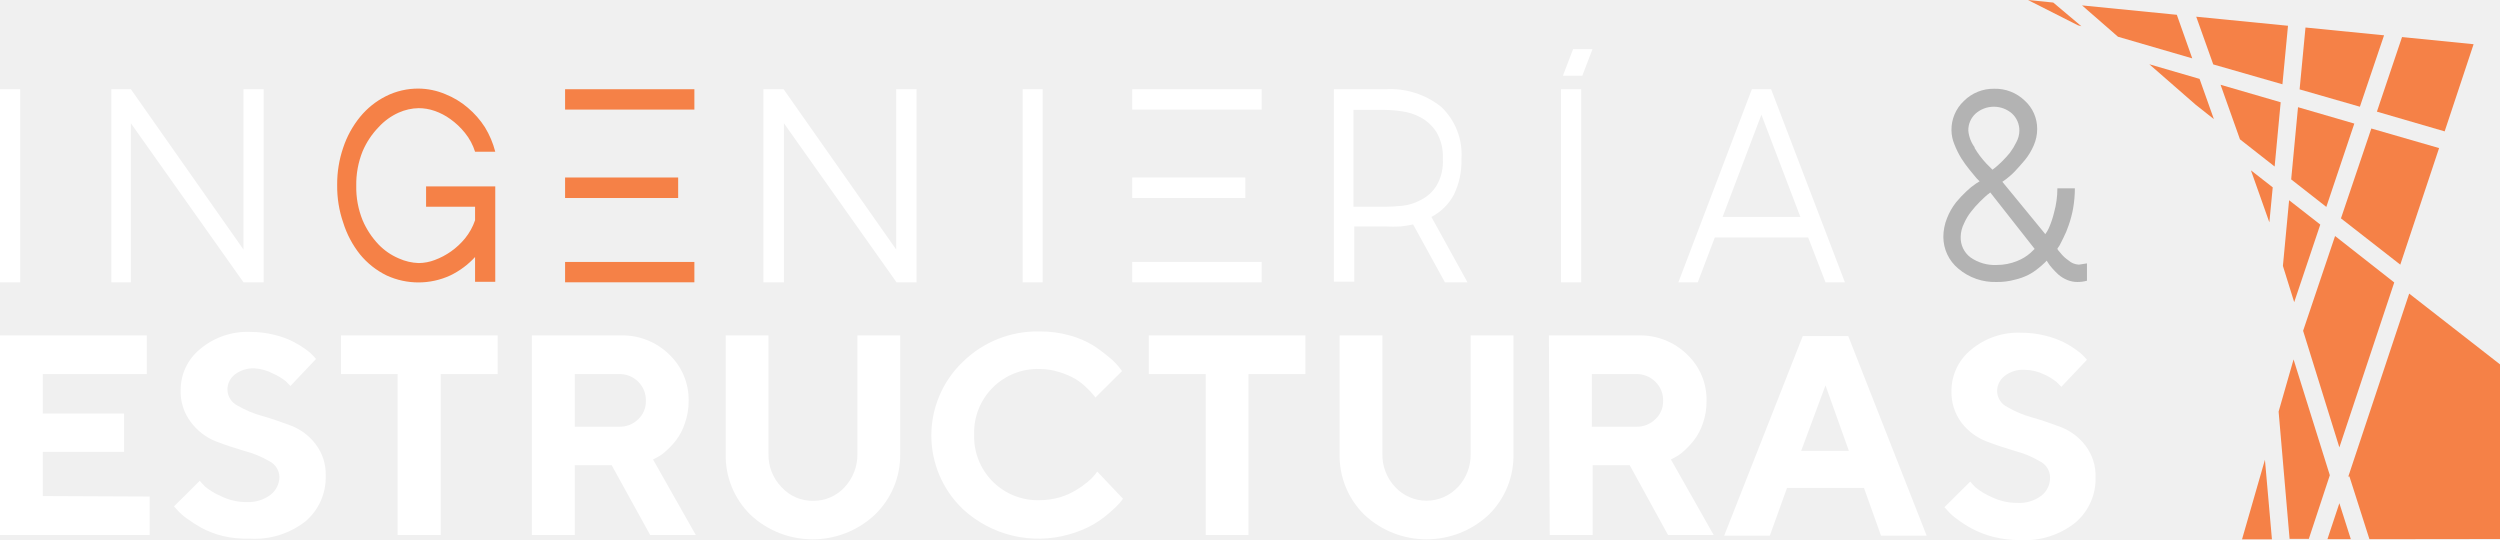
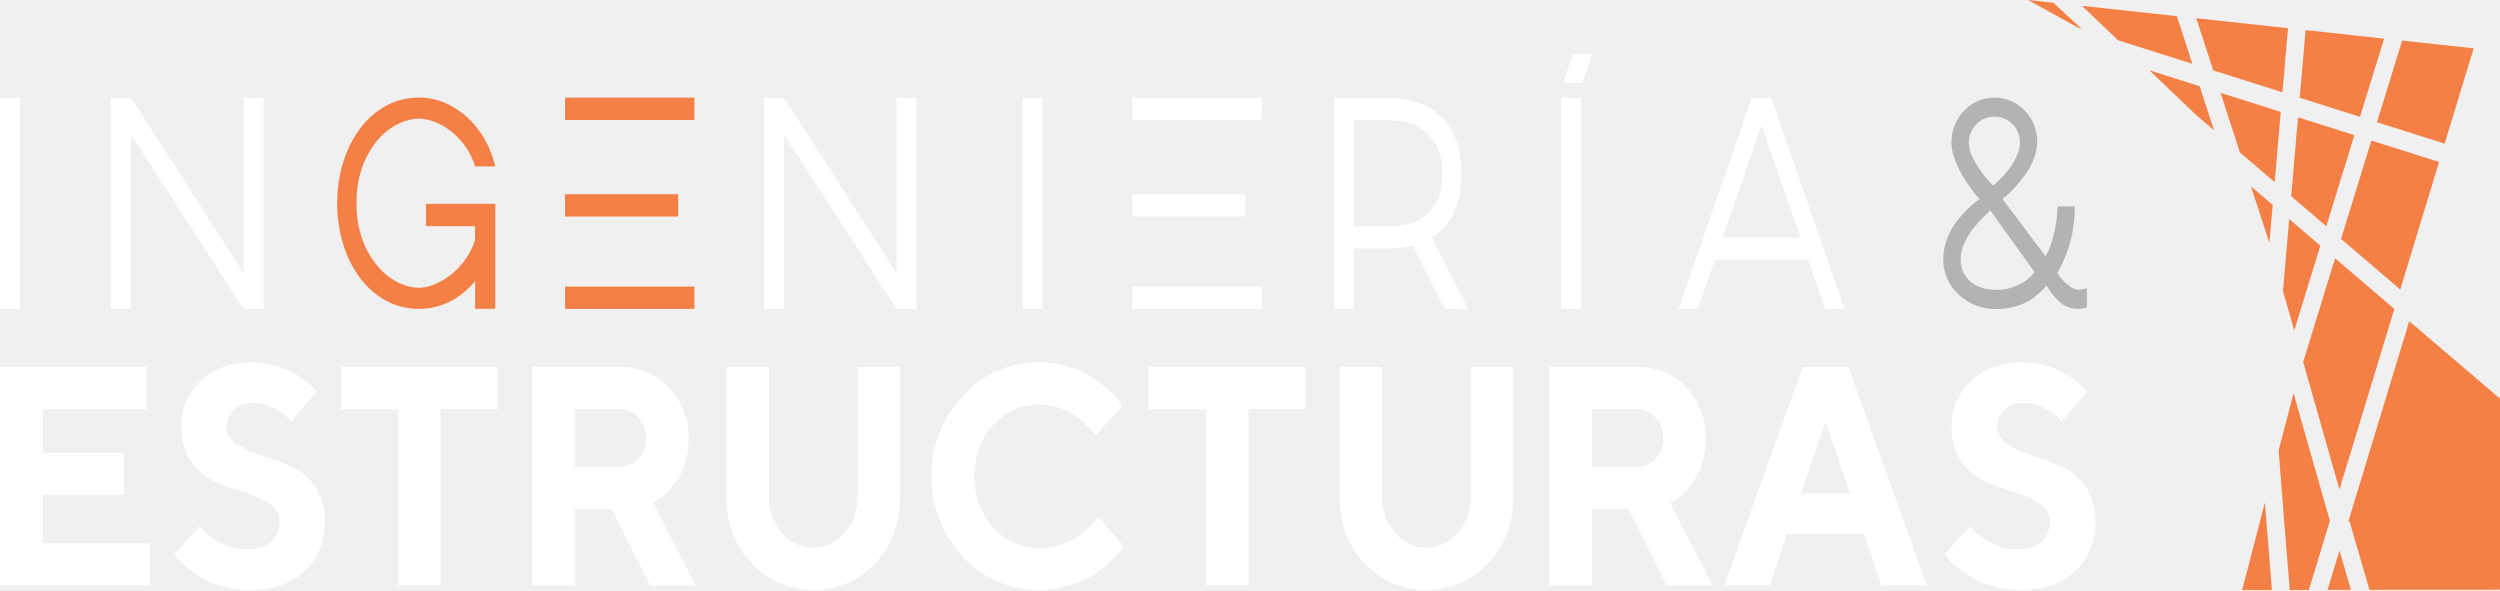
- <svg xmlns="http://www.w3.org/2000/svg" viewBox="0 0 157.19 33.91">
+ <svg xmlns="http://www.w3.org/2000/svg" viewBox="0 0 822 194">
  <g id="Layer_2" data-name="Layer 2">
    <g id="Layer_1-2" data-name="Layer 1">
      <g>
        <g>
-           <polygon points="153.71 8.26 155.53 2.78 151.03 2.33 149.45 7.02 153.71 8.26" style="fill: #f58147" />
-           <polygon points="147.65 29.97 147.72 29.95 148.98 33.9 157.19 33.89 157.19 22.91 151.48 18.46 147.65 29.97" style="fill: #f58147" />
-           <polygon points="149.9 2.22 144.96 1.73 144.59 5.62 148.38 6.71 149.9 2.22" style="fill: #f58147" />
-           <polygon points="148.03 7.77 144.49 6.74 144.06 11.28 146.27 13.01 148.03 7.77" style="fill: #f58147" />
-           <path d="M142.85,33.91c-.18-2-.32-3.66-.44-5l-1.44,5" style="fill: #f58147" />
-           <polygon points="127.51 0 130.65 1.59 130.87 1.65 129.1 0.16 127.51 0" style="fill: #f58147" />
-           <polygon points="146.34 33.9 147.81 33.9 147.09 31.64 146.34 33.9" style="fill: #f58147" />
-           <path d="M144.21,22.6l-.94,3.28c.2,2.38.48,5.54.69,8h1.21l1.32-4Z" style="fill: #f58147" />
-           <polygon points="144.81 20.8 147.09 28.13 150.54 17.76 146.82 14.84 144.81 20.8" style="fill: #f58147" />
-           <polygon points="143.93 12.59 143.54 16.72 144.25 19 145.89 14.12 143.93 12.59" style="fill: #f58147" />
-           <polygon points="138.09 1.05 139.16 4.05 143.51 5.3 143.86 1.62 138.09 1.05" style="fill: #f58147" />
-           <polygon points="149.1 8.08 147.19 13.73 150.92 16.64 153.36 9.31 149.1 8.08" style="fill: #f58147" />
-           <polygon points="142.67 13.93 142.69 13.97 142.9 11.78 141.53 10.71 142.67 13.93" style="fill: #f58147" />
-           <polygon points="140.84 8.76 143.02 10.47 143.4 6.43 139.62 5.33 140.84 8.76" style="fill: #f58147" />
-           <polygon points="135.14 4.04 138.05 6.58 139.2 7.49 138.3 4.96 135.14 4.04" style="fill: #f58147" />
-           <polygon points="136.87 0.93 130.91 0.34 133.17 2.31 137.84 3.67 136.87 0.93" style="fill: #f58147" />
+           <polygon points="803.8 47.23 813.33 15.89 789.82 13.34 781.55 40.19 803.8 47.23" style="fill: #f48046" />
+           <polygon points="772.12 171.48 772.51 171.35 779.08 193.94 822 193.89 822 131.08 792.16 105.61 772.12 171.48" style="fill: #f48046" />
+           <polygon points="783.89 12.7 758.08 9.9 756.15 32.15 775.97 38.42 783.89 12.7" style="fill: #f48046" />
+           <polygon points="774.12 44.44 755.59 38.58 753.34 64.52 764.89 74.4 774.12 44.44" style="fill: #f48046" />
+           <path d="M747,194c-.92-11.47-1.68-20.94-2.3-28.75L737.22,194" style="fill: #f48046" />
+           <polygon points="666.82 0 683.23 9.07 684.37 9.43 675.14 0.9 666.82 0" style="fill: #f48046" />
+           <polygon points="765.28 193.96 772.99 193.95 769.23 181 765.28 193.96" style="fill: #f48046" />
+           <path d="M754.12,129.28l-4.9,18.77c1,13.61,2.49,31.71,3.64,45.92h6.3l6.9-22.68Z" style="fill: #f48046" />
+           <polygon points="757.28 119.02 769.21 160.96 787.26 101.59 767.78 84.93 757.28 119.02" style="fill: #f48046" />
+           <polygon points="752.69 72.02 750.64 95.64 754.35 108.67 762.93 80.78 752.69 72.02" style="fill: #f48046" />
+           <polygon points="722.14 6 727.72 23.15 750.48 30.35 752.3 9.27 722.14 6" style="fill: #f48046" />
+           <polygon points="779.7 46.21 769.74 78.55 789.21 95.19 801.97 53.26 779.7 46.21" style="fill: #f48046" />
+           <polygon points="746.11 79.69 746.17 79.92 747.26 67.38 740.12 61.27 746.11 79.69" style="fill: #f48046" />
+           <polygon points="736.49 50.12 747.91 59.88 749.92 36.79 730.11 30.52 736.49 50.12" style="fill: #f48046" />
+           <polygon points="706.72 23.12 721.9 37.65 727.96 42.82 723.25 28.35 706.72 23.12" style="fill: #f48046" />
+           <polygon points="715.75 5.31 684.57 1.93 696.4 13.24 720.85 20.98 715.75 5.31" style="fill: #f48046" />
        </g>
        <g>
-           <path d="M9.41,31.22v2.42H0V21.09H9.23v2.43H2.69V26H7.8v2.41H2.69v2.78Z" style="fill: #fff" />
-           <path d="M16.94,29a6.18,6.18,0,0,0-1.55-.64c-.61-.18-1.22-.38-1.82-.61A3.63,3.63,0,0,1,12,26.54a3.13,3.13,0,0,1-.64-2,3.3,3.3,0,0,1,1.22-2.59,4.6,4.6,0,0,1,3.17-1.08,6.14,6.14,0,0,1,1.49.18,5.39,5.39,0,0,1,1.17.42,6,6,0,0,1,.81.49,2.88,2.88,0,0,1,.49.43l.16.18-1.61,1.7-.29-.3a3.66,3.66,0,0,0-.8-.48A2.85,2.85,0,0,0,16,23.16a1.9,1.9,0,0,0-1.24.39,1.2,1.2,0,0,0-.46.95,1.14,1.14,0,0,0,.63,1,6.48,6.48,0,0,0,1.54.65c.6.17,1.21.38,1.82.61a3.52,3.52,0,0,1,1.55,1.16,3.12,3.12,0,0,1,.64,2,3.63,3.63,0,0,1-1.26,2.85,5.18,5.18,0,0,1-3.49,1.1A6.75,6.75,0,0,1,14,33.7a5.86,5.86,0,0,1-1.35-.52,9.4,9.4,0,0,1-.93-.6,3.58,3.58,0,0,1-.58-.52l-.2-.22,1.62-1.61c.08.1.2.22.34.37a4.11,4.11,0,0,0,1,.6,3.62,3.62,0,0,0,1.61.37A2.35,2.35,0,0,0,17,31.12,1.45,1.45,0,0,0,17.57,30,1.15,1.15,0,0,0,16.94,29Z" style="fill: #fff" />
-           <path d="M31.29,21.09v2.43H27.71V33.64H25V23.52H21.44V21.09Z" style="fill: #fff" />
-           <path d="M33.44,21.09H39a4.21,4.21,0,0,1,3.08,1.2,3.93,3.93,0,0,1,1.22,2.92,4.09,4.09,0,0,1-.24,1.41,3.62,3.62,0,0,1-.55,1.06,4.82,4.82,0,0,1-.65.69,2.51,2.51,0,0,1-.57.4l-.23.12,2.69,4.75H40.88l-2.42-4.39H36.14v4.39h-2.7ZM40.13,24a1.66,1.66,0,0,0-1.22-.48H36.14v3.31h2.77a1.65,1.65,0,0,0,1.22-.47,1.53,1.53,0,0,0,.48-1.15A1.64,1.64,0,0,0,40.13,24Z" style="fill: #fff" />
-           <path d="M53.1,30.64a3,3,0,0,0,.81-2.11V21.09H56.6v7.44A5.19,5.19,0,0,1,55,32.37a5.72,5.72,0,0,1-7.81,0,5.19,5.19,0,0,1-1.56-3.84V21.09h2.69v7.44a2.9,2.9,0,0,0,.82,2.1,2.62,2.62,0,0,0,2,.86A2.64,2.64,0,0,0,53.1,30.64Z" style="fill: #fff" />
-           <path d="M67.26,21.09a5.72,5.72,0,0,1,1.46.62,10,10,0,0,1,1,.74,4.11,4.11,0,0,1,.63.62l.2.26L68.87,25c0-.05-.09-.11-.15-.2a4.31,4.31,0,0,0-.41-.43,3.57,3.57,0,0,0-.69-.54,4.7,4.7,0,0,0-1-.43,4.13,4.13,0,0,0-1.25-.2,4,4,0,0,0-4.12,4.13,4,4,0,0,0,4.12,4.12,4.64,4.64,0,0,0,1.3-.19,4.44,4.44,0,0,0,1-.45,5.49,5.49,0,0,0,.73-.52,2.68,2.68,0,0,0,.45-.45l.14-.19,1.62,1.71-.21.27a6.9,6.9,0,0,1-.64.61,6.61,6.61,0,0,1-1.06.76,6.85,6.85,0,0,1-1.48.6A7,7,0,0,1,60.53,32a6.4,6.4,0,0,1,0-9.24,6.69,6.69,0,0,1,4.85-1.92A6.83,6.83,0,0,1,67.26,21.09Z" style="fill: #fff" />
-           <path d="M82.08,21.09v2.43H78.5V33.64H75.81V23.52H72.23V21.09Z" style="fill: #fff" />
-           <path d="M91.66,30.64a3,3,0,0,0,.81-2.11V21.09h2.69v7.44a5.19,5.19,0,0,1-1.56,3.84,5.72,5.72,0,0,1-7.81,0,5.19,5.19,0,0,1-1.56-3.84V21.09h2.69v7.44a2.94,2.94,0,0,0,.81,2.1,2.69,2.69,0,0,0,3.93,0Z" style="fill: #fff" />
-           <path d="M97.39,21.09H103a4.21,4.21,0,0,1,3.08,1.2,3.9,3.9,0,0,1,1.22,2.92,4.09,4.09,0,0,1-.23,1.41,3.62,3.62,0,0,1-.56,1.06,4.82,4.82,0,0,1-.65.69,2.51,2.51,0,0,1-.57.4l-.23.12,2.69,4.75h-2.87l-2.41-4.39h-2.33v4.39h-2.7ZM104.08,24a1.66,1.66,0,0,0-1.22-.48h-2.77v3.31h2.77a1.65,1.65,0,0,0,1.22-.47,1.51,1.51,0,0,0,.49-1.15A1.61,1.61,0,0,0,104.08,24Z" style="fill: #fff" />
-           <path d="M112.36,30.68l-1.08,3h-2.87l4.94-12.55h2.86l4.93,12.55h-2.87l-1.07-3Zm2.42-6.45-1.53,4.12h3Z" style="fill: #fff" />
-           <path d="M128.25,29a6,6,0,0,0-1.54-.64c-.61-.18-1.22-.38-1.82-.61a3.65,3.65,0,0,1-1.55-1.16,3.19,3.19,0,0,1-.64-2,3.33,3.33,0,0,1,1.22-2.59,4.62,4.62,0,0,1,3.17-1.08,6.08,6.08,0,0,1,1.49.18,5.5,5.5,0,0,1,1.18.42,5.83,5.83,0,0,1,.8.49,3,3,0,0,1,.5.43l.16.18-1.61,1.7-.3-.3a3.52,3.52,0,0,0-.79-.48,2.89,2.89,0,0,0-1.24-.29,1.88,1.88,0,0,0-1.24.39,1.21,1.21,0,0,0-.47.95,1.13,1.13,0,0,0,.64,1,6.31,6.31,0,0,0,1.54.65c.6.17,1.21.38,1.82.61a3.57,3.57,0,0,1,1.55,1.16,3.12,3.12,0,0,1,.64,2,3.6,3.6,0,0,1-1.27,2.85,5.13,5.13,0,0,1-3.48,1.1,6.83,6.83,0,0,1-1.7-.21,6,6,0,0,1-1.34-.52,7.52,7.52,0,0,1-.93-.6,3.19,3.19,0,0,1-.58-.52l-.2-.22,1.62-1.61a4.68,4.68,0,0,0,.34.37,4.2,4.2,0,0,0,1,.6,3.65,3.65,0,0,0,1.61.37,2.32,2.32,0,0,0,1.52-.45,1.43,1.43,0,0,0,.55-1.16A1.14,1.14,0,0,0,128.25,29Z" style="fill: #fff" />
-           <path d="M127.87,9.15a3.86,3.86,0,0,1-.55.91c-.22.26-.43.5-.64.72s-.4.37-.54.48l-.24.17,2.7,3.29a1.86,1.86,0,0,0,.21-.35,5.57,5.57,0,0,0,.34-1,5.65,5.65,0,0,0,.21-1.53h1.1a7.57,7.57,0,0,1-.11,1.26,6.69,6.69,0,0,1-.28,1.06,5.37,5.37,0,0,1-.33.79c-.11.23-.2.4-.26.51l-.12.17c0,.07.11.17.2.28a2.14,2.14,0,0,0,.48.45,1.07,1.07,0,0,0,.67.28l.51-.08v1.09a2.16,2.16,0,0,1-.6.08,1.64,1.64,0,0,1-.65-.13,2.05,2.05,0,0,1-.54-.33,5.09,5.09,0,0,1-.4-.41,2.37,2.37,0,0,1-.26-.34l-.08-.13-.14.14a4.85,4.85,0,0,1-.38.33,3.46,3.46,0,0,1-.63.42,3.76,3.76,0,0,1-.87.31,4,4,0,0,1-1.11.14,3.54,3.54,0,0,1-2.43-.84,2.6,2.6,0,0,1-.94-2,3.17,3.17,0,0,1,.23-1.17,3.94,3.94,0,0,1,.57-1,7.64,7.64,0,0,1,.67-.71,4.41,4.41,0,0,1,.57-.46l.24-.15-.19-.19-.43-.52a7.69,7.69,0,0,1-.54-.75,5.61,5.61,0,0,1-.42-.85,2.39,2.39,0,0,1-.19-.9,2.48,2.48,0,0,1,.78-1.84,2.63,2.63,0,0,1,1.91-.77,2.66,2.66,0,0,1,1.92.75,2.38,2.38,0,0,1,.78,1.78A2.56,2.56,0,0,1,127.87,9.15Zm-2.73,2.95a1.25,1.25,0,0,1-.19.15c-.09.07-.23.21-.45.42a6.34,6.34,0,0,0-.56.63,3.39,3.39,0,0,0-.45.75,1.93,1.93,0,0,0-.21.84,1.55,1.55,0,0,0,.61,1.29,2.65,2.65,0,0,0,1.67.48,3.34,3.34,0,0,0,1.27-.25,2.78,2.78,0,0,0,.84-.51l.26-.25Zm-1-2.82a5.77,5.77,0,0,0,.75,1l.39.39.18-.14c.08-.06.22-.19.41-.37s.36-.38.51-.56a4.12,4.12,0,0,0,.4-.66,1.55,1.55,0,0,0,.19-.72,1.45,1.45,0,0,0-.46-1.08,1.74,1.74,0,0,0-2.29,0,1.41,1.41,0,0,0-.46,1.08A2.11,2.11,0,0,0,124.17,9.28Z" style="fill: #b3b3b3" />
-           <path d="M1.27,5.61V17.75H0V5.61Z" style="fill: #fff" />
-           <path d="M16.58,5.61V17.75H15.31l-7.08-10v10H7V5.61H8.23l7.08,10.08V5.61Z" style="fill: #fff" />
-           <path d="M31.14,11.72v6H29.87V16.16a5.13,5.13,0,0,1-1.56,1.16,4.78,4.78,0,0,1-4,0A5,5,0,0,1,22.64,16,6.16,6.16,0,0,1,21.58,14a7,7,0,0,1-.38-2.36,7.08,7.08,0,0,1,.38-2.36,6.1,6.1,0,0,1,1.06-1.93,5,5,0,0,1,1.62-1.3,4.5,4.5,0,0,1,2.07-.48A4.43,4.43,0,0,1,28,5.92a5.05,5.05,0,0,1,1.41.85A5.46,5.46,0,0,1,30.49,8a5.66,5.66,0,0,1,.65,1.54H29.87a3.58,3.58,0,0,0-.64-1.19,4.59,4.59,0,0,0-.91-.86,3.79,3.79,0,0,0-1-.52,3.05,3.05,0,0,0-1-.17,3.23,3.23,0,0,0-1.25.28A3.85,3.85,0,0,0,23.8,8a5,5,0,0,0-1,1.51,5.56,5.56,0,0,0-.4,2.17,5.49,5.49,0,0,0,.4,2.17,5.13,5.13,0,0,0,1,1.52,3.82,3.82,0,0,0,1.28.88,3.26,3.26,0,0,0,1.25.29,2.86,2.86,0,0,0,1-.19A4.47,4.47,0,0,0,29.23,15a3.7,3.7,0,0,0,.64-1.15V13H26.79V11.72Z" style="fill: #f58147" />
-           <path d="M57.63,5.61V17.75H56.37l-7.08-10v10H48V5.61h1.27l7.08,10.08V5.61Z" style="fill: #fff" />
-           <path d="M65.56,5.61V17.75H64.3V5.61Z" style="fill: #fff" />
-           <path d="M90.85,17.75l-2-3.64a6.24,6.24,0,0,1-.81.13,8.45,8.45,0,0,1-.89,0h-2v3.47H83.87V5.61H87.1a5.12,5.12,0,0,1,3.53,1.12A4.12,4.12,0,0,1,91.89,10a4.8,4.8,0,0,1-.48,2.25A3.35,3.35,0,0,1,90,13.64l2.27,4.11ZM87.1,13q.44,0,1.05-.06a3.06,3.06,0,0,0,1.17-.36,2.47,2.47,0,0,0,1-.9,3,3,0,0,0,.4-1.7,3,3,0,0,0-.4-1.67,2.72,2.72,0,0,0-1-.93A3.32,3.32,0,0,0,88.15,7a7.42,7.42,0,0,0-1.05-.09h-2V13Z" style="fill: #fff" />
-           <path d="M99.42,5.61V17.75H98.15V5.61Zm-.51-2.52-.64,1.67h1.22l.64-1.67Z" style="fill: #fff" />
-           <path d="M113.69,14.93h-5.87l-1.07,2.82h-1.22l4.62-12.14h1.21L116,17.75h-1.22Zm-.49-1.29-2.45-6.43-2.44,6.43Z" style="fill: #fff" />
+           <path d="M49.23,178.63v13.82H0V120.67H48.27v13.87H14.09V148.9H40.76v13.82H14.09v15.91Z" style="fill: #fff" />
+           <path d="M88.57,165.62a31.45,31.45,0,0,0-8.09-3.68A98.35,98.35,0,0,1,71,158.46a19,19,0,0,1-8.07-6.6q-3.35-4.61-3.34-11.67a19.87,19.87,0,0,1,6.38-14.86q6.38-6.17,16.58-6.16a29.09,29.09,0,0,1,7.78,1,26.29,26.29,0,0,1,6.15,2.4,33.78,33.78,0,0,1,4.21,2.8,14.22,14.22,0,0,1,2.59,2.48l.82,1-8.42,9.76a22.21,22.21,0,0,0-1.53-1.73A18.86,18.86,0,0,0,90,134.19a13.47,13.47,0,0,0-6.5-1.71A9.19,9.19,0,0,0,77,134.74a7.15,7.15,0,0,0-2.45,5.45A6.63,6.63,0,0,0,77.87,146a32.16,32.16,0,0,0,8,3.68q4.74,1.5,9.52,3.51a19.08,19.08,0,0,1,8.12,6.6,19.42,19.42,0,0,1,3.34,11.67q0,10-6.61,16.26T82.06,194a31.87,31.87,0,0,1-8.86-1.23,28.32,28.32,0,0,1-7-2.92,42.73,42.73,0,0,1-4.88-3.46,20.29,20.29,0,0,1-3-2.95l-1-1.25L65.68,173c.42.53,1,1.22,1.8,2.07a21.4,21.4,0,0,0,5.2,3.43,17.55,17.55,0,0,0,8.41,2.16q5.09,0,7.94-2.61a8.51,8.51,0,0,0,2.86-6.6A6.68,6.68,0,0,0,88.57,165.62Z" style="fill: #fff" />
+           <path d="M163.62,120.67v13.87H144.91v57.91h-14V134.54H112.11V120.67Z" style="fill: #fff" />
+           <path d="M174.88,120.67h29.05a21.16,21.16,0,0,1,16.13,6.83,23.65,23.65,0,0,1,6.38,16.75,25.48,25.48,0,0,1-1.24,8.06,22,22,0,0,1-2.9,6.05,28.68,28.68,0,0,1-3.41,4,12.74,12.74,0,0,1-3,2.25l-1.19.7,14.05,27.18h-15l-12.62-25.13H189v25.13H174.88Zm35,16.62a8.29,8.29,0,0,0-6.38-2.75H189v19h14.5a8.44,8.44,0,0,0,6.38-2.68,9.18,9.18,0,0,0,2.54-6.58A9.82,9.82,0,0,0,209.85,137.29Z" style="fill: #fff" />
+           <path d="M277.68,175.28a17.63,17.63,0,0,0,4.25-12.06V120.67H296v42.55q0,13.11-8.14,21.95a28,28,0,0,1-40.86,0q-8.14-8.83-8.14-21.95V120.67h14v42.55a17.64,17.64,0,0,0,4.28,12,13.24,13.24,0,0,0,20.52,0Z" style="fill: #fff" />
+           <path d="M351.72,120.65a27.6,27.6,0,0,1,7.66,3.58,53.51,53.51,0,0,1,5.31,4.2A23.11,23.11,0,0,1,368,132l1.05,1.51-8.92,9.76-.76-1.13a26.32,26.32,0,0,0-5.78-5.56,23.4,23.4,0,0,0-5.17-2.45,19.66,19.66,0,0,0-6.55-1.13,20,20,0,0,0-15.37,6.76,26,26,0,0,0,0,33.64,20,20,0,0,0,15.37,6.76,23,23,0,0,0,12.27-3.63,36.56,36.56,0,0,0,3.79-3,15.26,15.26,0,0,0,2.38-2.6l.73-1.06,8.47,9.76a18.87,18.87,0,0,1-1.12,1.58,42.9,42.9,0,0,1-3.34,3.46,35.82,35.82,0,0,1-5.54,4.35,34.55,34.55,0,0,1-7.73,3.43,32,32,0,0,1-9.91,1.55,33.37,33.37,0,0,1-25.32-11,39,39,0,0,1,0-52.88,33.42,33.42,0,0,1,25.32-11A32.24,32.24,0,0,1,351.72,120.65Z" style="fill: #fff" />
+           <path d="M429.22,120.67v13.87H410.51v57.91h-14V134.54H377.71V120.67Z" style="fill: #fff" />
+           <path d="M479.32,175.28a17.64,17.64,0,0,0,4.26-12.06V120.67h14v42.55q0,13.11-8.14,21.95a28,28,0,0,1-40.86,0q-8.14-8.83-8.14-21.95V120.67h14v42.55a17.63,17.63,0,0,0,4.27,12,13.24,13.24,0,0,0,20.52,0Z" style="fill: #fff" />
+           <path d="M509.32,120.67h29.05a21.15,21.15,0,0,1,16.13,6.83,23.65,23.65,0,0,1,6.38,16.75,25.48,25.48,0,0,1-1.24,8.06,22,22,0,0,1-2.9,6.05,28,28,0,0,1-3.41,4,12.94,12.94,0,0,1-3,2.25l-1.19.7,14,27.18h-15l-12.63-25.13H523.41v25.13H509.32Zm35,16.62a8.33,8.33,0,0,0-6.39-2.75h-14.5v19h14.5a8.48,8.48,0,0,0,6.39-2.68,9.22,9.22,0,0,0,2.53-6.58A9.86,9.86,0,0,0,544.3,137.29Z" style="fill: #fff" />
+           <path d="M587.57,175.53l-5.63,16.92h-15l25.8-71.78h15l25.81,71.78h-15l-5.63-16.92Zm12.68-36.89-8,23.58h16Z" style="fill: #fff" />
+           <path d="M670.7,165.62a31.37,31.37,0,0,0-8.1-3.68,98.35,98.35,0,0,1-9.52-3.48,19.13,19.13,0,0,1-8.07-6.6q-3.35-4.61-3.34-11.67a19.91,19.91,0,0,1,6.38-14.86q6.39-6.17,16.59-6.16a29.07,29.07,0,0,1,7.77,1,26.38,26.38,0,0,1,6.16,2.4,35.34,35.34,0,0,1,4.21,2.8,14.44,14.44,0,0,1,2.58,2.48l.83,1-8.42,9.76c-.37-.47-.88-1-1.54-1.73a18.36,18.36,0,0,0-4.14-2.72,13.46,13.46,0,0,0-6.49-1.71,9.2,9.2,0,0,0-6.48,2.26,7.14,7.14,0,0,0-2.44,5.45A6.62,6.62,0,0,0,660,146a32.32,32.32,0,0,0,8,3.68q4.74,1.5,9.52,3.51a19,19,0,0,1,8.12,6.6q3.35,4.61,3.34,11.67,0,10-6.61,16.26T664.18,194a31.85,31.85,0,0,1-8.85-1.23,28.4,28.4,0,0,1-7.05-2.92,41.7,41.7,0,0,1-4.87-3.46,19.8,19.8,0,0,1-3-2.95l-1-1.25L647.8,173c.43.53,1,1.22,1.81,2.07a21.27,21.27,0,0,0,5.19,3.43,17.56,17.56,0,0,0,8.42,2.16q5.07,0,7.94-2.61a8.54,8.54,0,0,0,2.86-6.6A6.7,6.7,0,0,0,670.7,165.62Z" style="fill: #fff" />
+           <path d="M668.67,52.34a22.24,22.24,0,0,1-2.86,5.23c-1.12,1.5-2.24,2.85-3.36,4.08a30.82,30.82,0,0,1-2.81,2.78l-1.24.94,14.13,18.86c.28-.44.65-1.12,1.1-2a36.41,36.41,0,0,0,1.76-5.61,34.93,34.93,0,0,0,1.1-8.76h5.73a44.45,44.45,0,0,1-.58,7.23,40.12,40.12,0,0,1-1.42,6.08q-.84,2.52-1.73,4.5c-.58,1.32-1,2.3-1.4,2.92l-.6,1a19.17,19.17,0,0,0,1,1.65A15.18,15.18,0,0,0,680,93.73a5.62,5.62,0,0,0,3.54,1.58l2.63-.48v6.27a10.78,10.78,0,0,1-3.11.47,8.21,8.21,0,0,1-3.42-.75,9.41,9.41,0,0,1-2.82-1.91,24.52,24.52,0,0,1-2.09-2.33,17.78,17.78,0,0,1-1.36-1.93l-.43-.76-.71.8c-.3.35-1,1-2,1.89A19.75,19.75,0,0,1,667,99a20.86,20.86,0,0,1-4.55,1.81,20.55,20.55,0,0,1-5.79.8,17.5,17.5,0,0,1-12.71-4.8,15.6,15.6,0,0,1-5-11.6,18.68,18.68,0,0,1,1.25-6.67,22.39,22.39,0,0,1,3-5.54,43.89,43.89,0,0,1,3.46-4,21.81,21.81,0,0,1,3-2.64l1.25-.9-1-1.08c-.42-.47-1.17-1.45-2.26-3A46.31,46.31,0,0,1,644.85,57a31.13,31.13,0,0,1-2.2-4.85,15,15,0,0,1,3.08-15.7,13.74,13.74,0,0,1,20-.09,14.24,14.24,0,0,1,4.1,10.18A15.64,15.64,0,0,1,668.67,52.34Zm-14.24,16.9c-.23.19-.57.48-1,.87s-1.23,1.19-2.35,2.38a35.52,35.52,0,0,0-3,3.58,23.8,23.8,0,0,0-2.35,4.29,12.12,12.12,0,0,0-1.08,4.81,9.29,9.29,0,0,0,3.19,7.38c2.13,1.84,5,2.76,8.75,2.76a15.41,15.41,0,0,0,6.61-1.44,14.18,14.18,0,0,0,4.42-2.9L669,89.51Zm-5.08-16.12a34.79,34.79,0,0,0,3.92,5.7l2,2.22,1-.8c.42-.35,1.13-1.06,2.14-2.12a32.57,32.57,0,0,0,2.65-3.21,22.49,22.49,0,0,0,2.11-3.77,10.18,10.18,0,0,0,1-4.1,8.59,8.59,0,0,0-2.4-6.18,8.44,8.44,0,0,0-12,0A8.58,8.58,0,0,0,647.37,47,12.78,12.78,0,0,0,649.35,53.12Z" style="fill: #b3b3b3" />
+           <path d="M6.63,32.1v69.47H0V32.1Z" style="fill: #fff" />
+           <path d="M86.69,32.1v69.47H80.07l-37-57.36v57.36H36.43V32.1h6.63l37,57.66V32.1Z" style="fill: #fff" />
+           <path d="M162.84,67v34.54h-6.62V92.44a26.48,26.48,0,0,1-8.17,6.66,22.92,22.92,0,0,1-21.18-.25,26.56,26.56,0,0,1-8.49-7.45,36.35,36.35,0,0,1-5.53-11.07,46.53,46.53,0,0,1,0-27,36.47,36.47,0,0,1,5.53-11.07,26.8,26.8,0,0,1,8.49-7.45,22.11,22.11,0,0,1,10.84-2.72,21.51,21.51,0,0,1,8.71,1.78,26.11,26.11,0,0,1,7.39,4.87,29.16,29.16,0,0,1,5.63,7.19,33.61,33.61,0,0,1,3.4,8.79h-6.62a22.17,22.17,0,0,0-3.36-6.8A25.09,25.09,0,0,0,148.1,43a19.8,19.8,0,0,0-5.36-3,15,15,0,0,0-5-1,16,16,0,0,0-6.58,1.63,20.68,20.68,0,0,0-6.67,5.06,28.76,28.76,0,0,0-5.17,8.69,33.64,33.64,0,0,0-2.08,12.41,33.64,33.64,0,0,0,2.08,12.41,28.83,28.83,0,0,0,5.17,8.68A20.54,20.54,0,0,0,131.13,93a16,16,0,0,0,6.58,1.64,14,14,0,0,0,5-1.09,22.39,22.39,0,0,0,5.36-3.08,24.75,24.75,0,0,0,4.76-4.91,22.83,22.83,0,0,0,3.36-6.6V74.38H140.07V67Z" style="fill: #f48046" />
+           <path d="M301.39,32.1v69.47h-6.62l-37-57.36v57.36h-6.63V32.1h6.63l37,57.66V32.1Z" style="fill: #fff" />
+           <path d="M342.85,32.1v69.47h-6.62V32.1Z" style="fill: #fff" />
+           <path d="M475.08,101.57,464.37,80.73a31.36,31.36,0,0,1-4.22.75,43.39,43.39,0,0,1-4.67.24H445.23v19.85H438.6V32.1h16.88q11.89,0,18.46,6.4t6.58,18.61A29.5,29.5,0,0,1,478,70a18.59,18.59,0,0,1-7.2,8.09l11.88,23.52Zm-19.6-27.19A50.38,50.38,0,0,0,461,74a15.32,15.32,0,0,0,6.13-2,14.3,14.3,0,0,0,5-5.16q2.09-3.48,2.09-9.73,0-6.06-2.09-9.58a15.07,15.07,0,0,0-5-5.31A16.44,16.44,0,0,0,461,39.94a37.18,37.18,0,0,0-5.49-.5H445.23V74.38Z" style="fill: #fff" />
+           <path d="M519.9,32.1v69.47h-6.62V32.1Zm-2.63-14.4-3.36,9.54h6.35l3.36-9.54Z" style="fill: #fff" />
+           <path d="M594.52,85.39H563.85l-5.62,16.18h-6.35L576,32.1h6.35l24.13,69.47h-6.34ZM592,78.05,579.19,41.23,566.4,78.05Z" style="fill: #fff" />
          <g>
-             <polygon points="35.53 11.16 35.53 12.45 36.79 12.45 42.64 12.45 42.64 11.16 36.79 11.16 35.53 11.16" style="fill: #f58147" />
-             <polygon points="36.79 6.89 43.66 6.89 43.66 5.61 35.53 5.61 35.53 6.89 36.79 6.89" style="fill: #f58147" />
-             <polygon points="35.53 16.47 35.53 17.75 43.66 17.75 43.66 16.47 36.79 16.47 35.53 16.47" style="fill: #f58147" />
+             <polygon points="185.78 63.86 185.78 71.2 192.4 71.2 222.98 71.2 222.98 63.86 192.4 63.86 185.78 63.86" style="fill: #f48046" />
+             <polygon points="192.4 39.44 228.33 39.44 228.33 32.1 185.78 32.1 185.78 39.44 192.4 39.44" style="fill: #f48046" />
+             <polygon points="185.78 94.23 185.78 101.57 228.33 101.57 228.33 94.23 192.4 94.23 185.78 94.23" style="fill: #f48046" />
          </g>
          <g>
-             <polygon points="71.19 11.16 71.19 12.45 72.46 12.45 78.3 12.45 78.3 11.16 72.46 11.16 71.19 11.16" style="fill: #fff" />
-             <polygon points="72.46 6.89 79.33 6.89 79.33 5.61 71.19 5.61 71.19 6.89 72.46 6.89" style="fill: #fff" />
-             <polygon points="71.19 16.47 71.19 17.75 79.33 17.75 79.33 16.47 72.46 16.47 71.19 16.47" style="fill: #fff" />
+             <polygon points="372.29 63.86 372.29 71.2 378.9 71.2 409.48 71.2 409.48 63.86 378.9 63.86 372.29 63.86" style="fill: #fff" />
+             <polygon points="378.9 39.44 414.83 39.44 414.83 32.1 372.29 32.1 372.29 39.44 378.9 39.44" style="fill: #fff" />
+             <polygon points="372.29 94.23 372.29 101.57 414.83 101.57 414.83 94.23 378.9 94.23 372.29 94.23" style="fill: #fff" />
          </g>
        </g>
      </g>
    </g>
  </g>
</svg>
